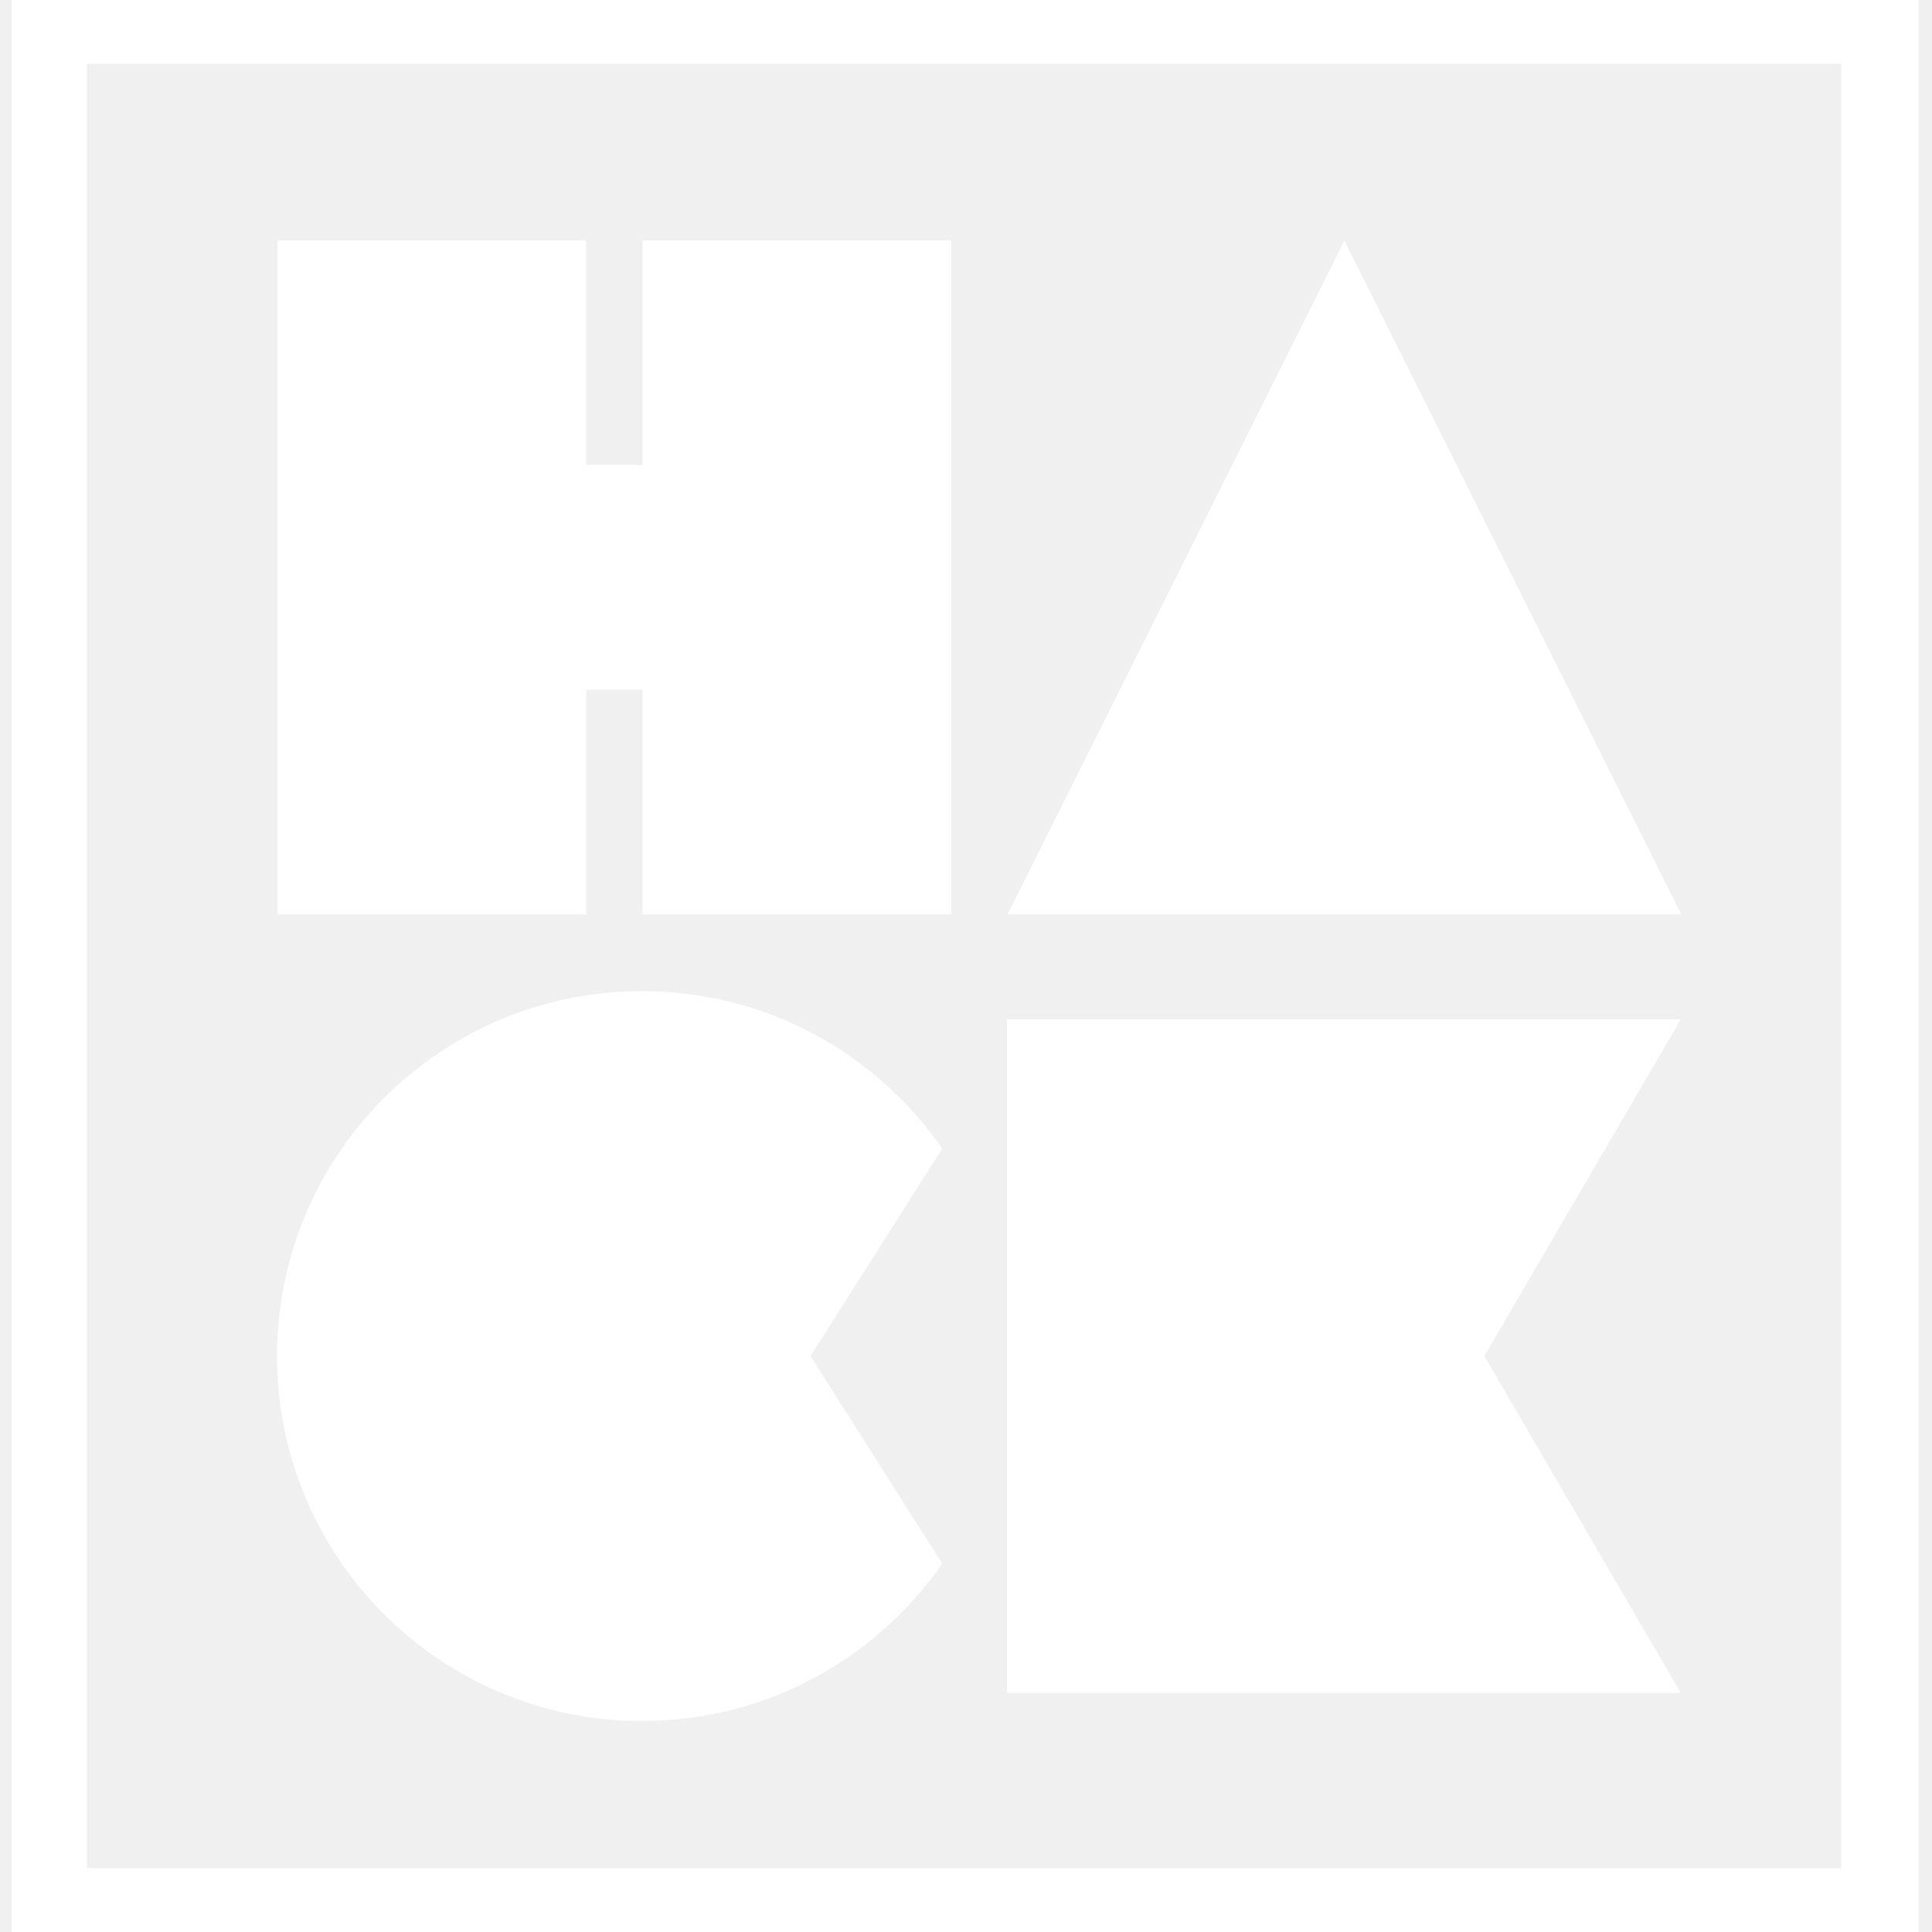
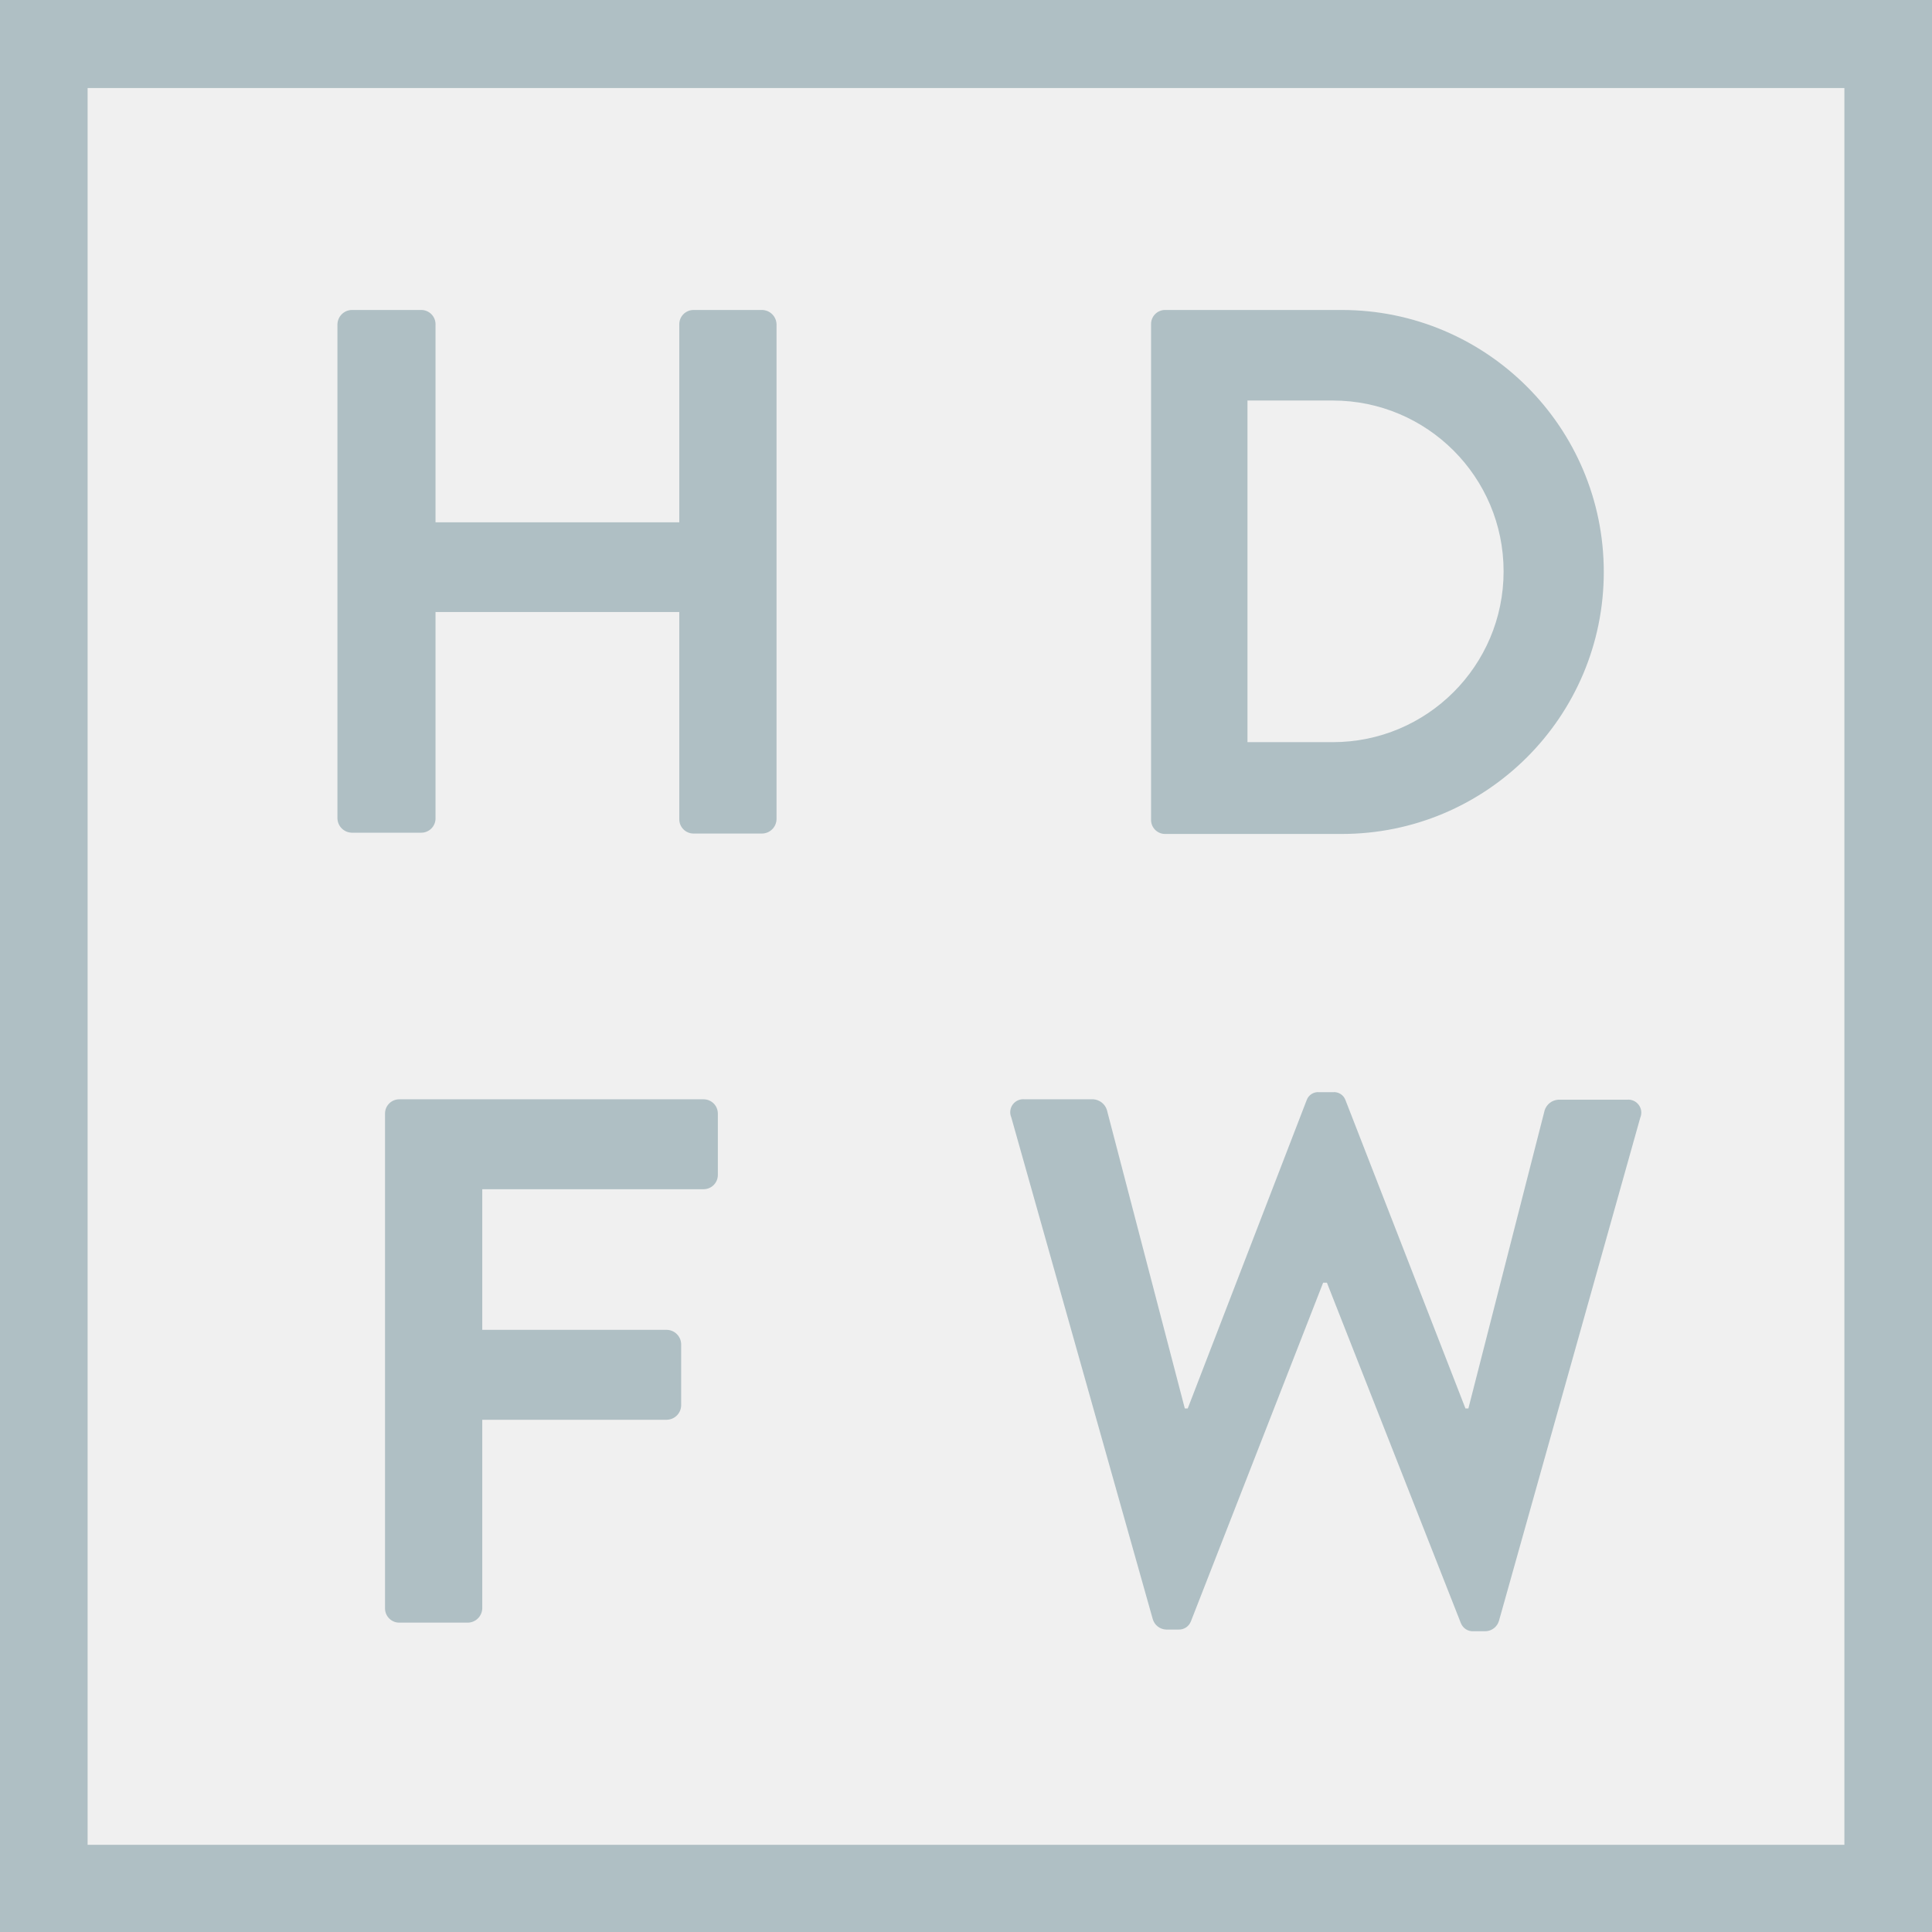
- <svg xmlns="http://www.w3.org/2000/svg" version="1.1" id="Layer_1" x="0px" y="0px" viewBox="0 0 1000 1000" enable-background="new 0 0 1000 1000" xml:space="preserve">
-   <g>
-     <g>
-       <polygon fill="#FFFFFF" points="332.6,124.5 332.6,240.7 303.5,240.7 303.5,124.5 143.7,124.5 143.7,473.3 303.5,473.3 303.5,357     332.6,357 332.6,473.3 492.4,473.3 492.4,124.5   " />
-       <polygon fill="#FFFFFF" points="521.5,473.3 695.9,124.5 870.3,473.3   " />
-       <g>
-         <polygon fill="#FFFFFF" points="521.2,876.3 521.2,527.6 870,527.6 768.3,701.9 870,876.3    " />
-         <path fill="#FFFFFF" d="M419.5,701.9l68.2-107.4c-34.1-49.3-91-81.5-155.4-81.5c-104.3,0-188.9,84.6-188.9,188.9     c0,104.3,84.6,188.9,188.9,188.9c64.4,0,121.3-32.3,155.4-81.5L419.5,701.9z" />
-       </g>
-     </g>
-     <path fill="#FFFFFF" d="M993,1000H6V0h987V1000z M45,967h908V33H45V967z" />
-   </g>
+ <svg xmlns="http://www.w3.org/2000/svg" id="Layer_1" data-name="Layer 1" viewBox="0 0 92.18 92.18">
+   <defs>
+     <style>.cls-1{fill:#afbfc4;}</style>
+   </defs>
+   <path class="cls-1" d="M87.18,76.27a.7.7,0,0,1,.68-.68h3.32a.68.68,0,0,1,.68.68v9.45h11.63V76.27a.68.68,0,0,1,.68-.68h3.28a.7.7,0,0,1,.68.68V99.89a.7.7,0,0,1-.68.68h-3.28a.68.68,0,0,1-.68-.68V90H91.86v9.85a.68.68,0,0,1-.68.68H87.86a.7.7,0,0,1-.68-.68Z" transform="translate(-71.08 -60.8)" />
+   <path class="cls-1" d="M126,76.27a.67.67,0,0,1,.64-.68h8.46a12.49,12.49,0,1,1,0,25h-8.46a.67.67,0,0,1-.64-.68Zm8.67,19.94a8.15,8.15,0,0,0,0-16.3h-4.07v16.3Z" transform="translate(-71.08 -60.8)" />
+   <path class="cls-1" d="M89.45,113.93a.68.68,0,0,1,.68-.68h14.52a.68.68,0,0,1,.68.68v2.93a.68.68,0,0,1-.68.68H94.09v6.71h8.81a.7.7,0,0,1,.68.68v2.93a.7.7,0,0,1-.68.68H94.09v9a.7.7,0,0,1-.68.68H90.13a.68.68,0,0,1-.68-.68Z" transform="translate(-71.08 -60.8)" />
+   <path class="cls-1" d="M119.33,114.11a.62.62,0,0,1,.64-.86h3.28a.73.73,0,0,1,.64.5L127.61,128h.14l5.67-14.7a.58.58,0,0,1,.61-.39h.64a.58.58,0,0,1,.61.39L141,128h.14l3.64-14.23a.73.73,0,0,1,.64-.5h3.28a.62.62,0,0,1,.64.86l-6.74,24a.69.69,0,0,1-.64.5h-.57a.61.61,0,0,1-.61-.39L134.39,122h-.18l-6.31,16.16a.61.61,0,0,1-.61.39h-.57a.69.69,0,0,1-.64-.5Z" transform="translate(-71.08 -60.8)" />
+   <path class="cls-1" d="M163.26,153H71.08V60.8h92.18Zm-88-4.18h83.82V65H75.26Z" transform="translate(-71.08 -60.8)" />
</svg>
